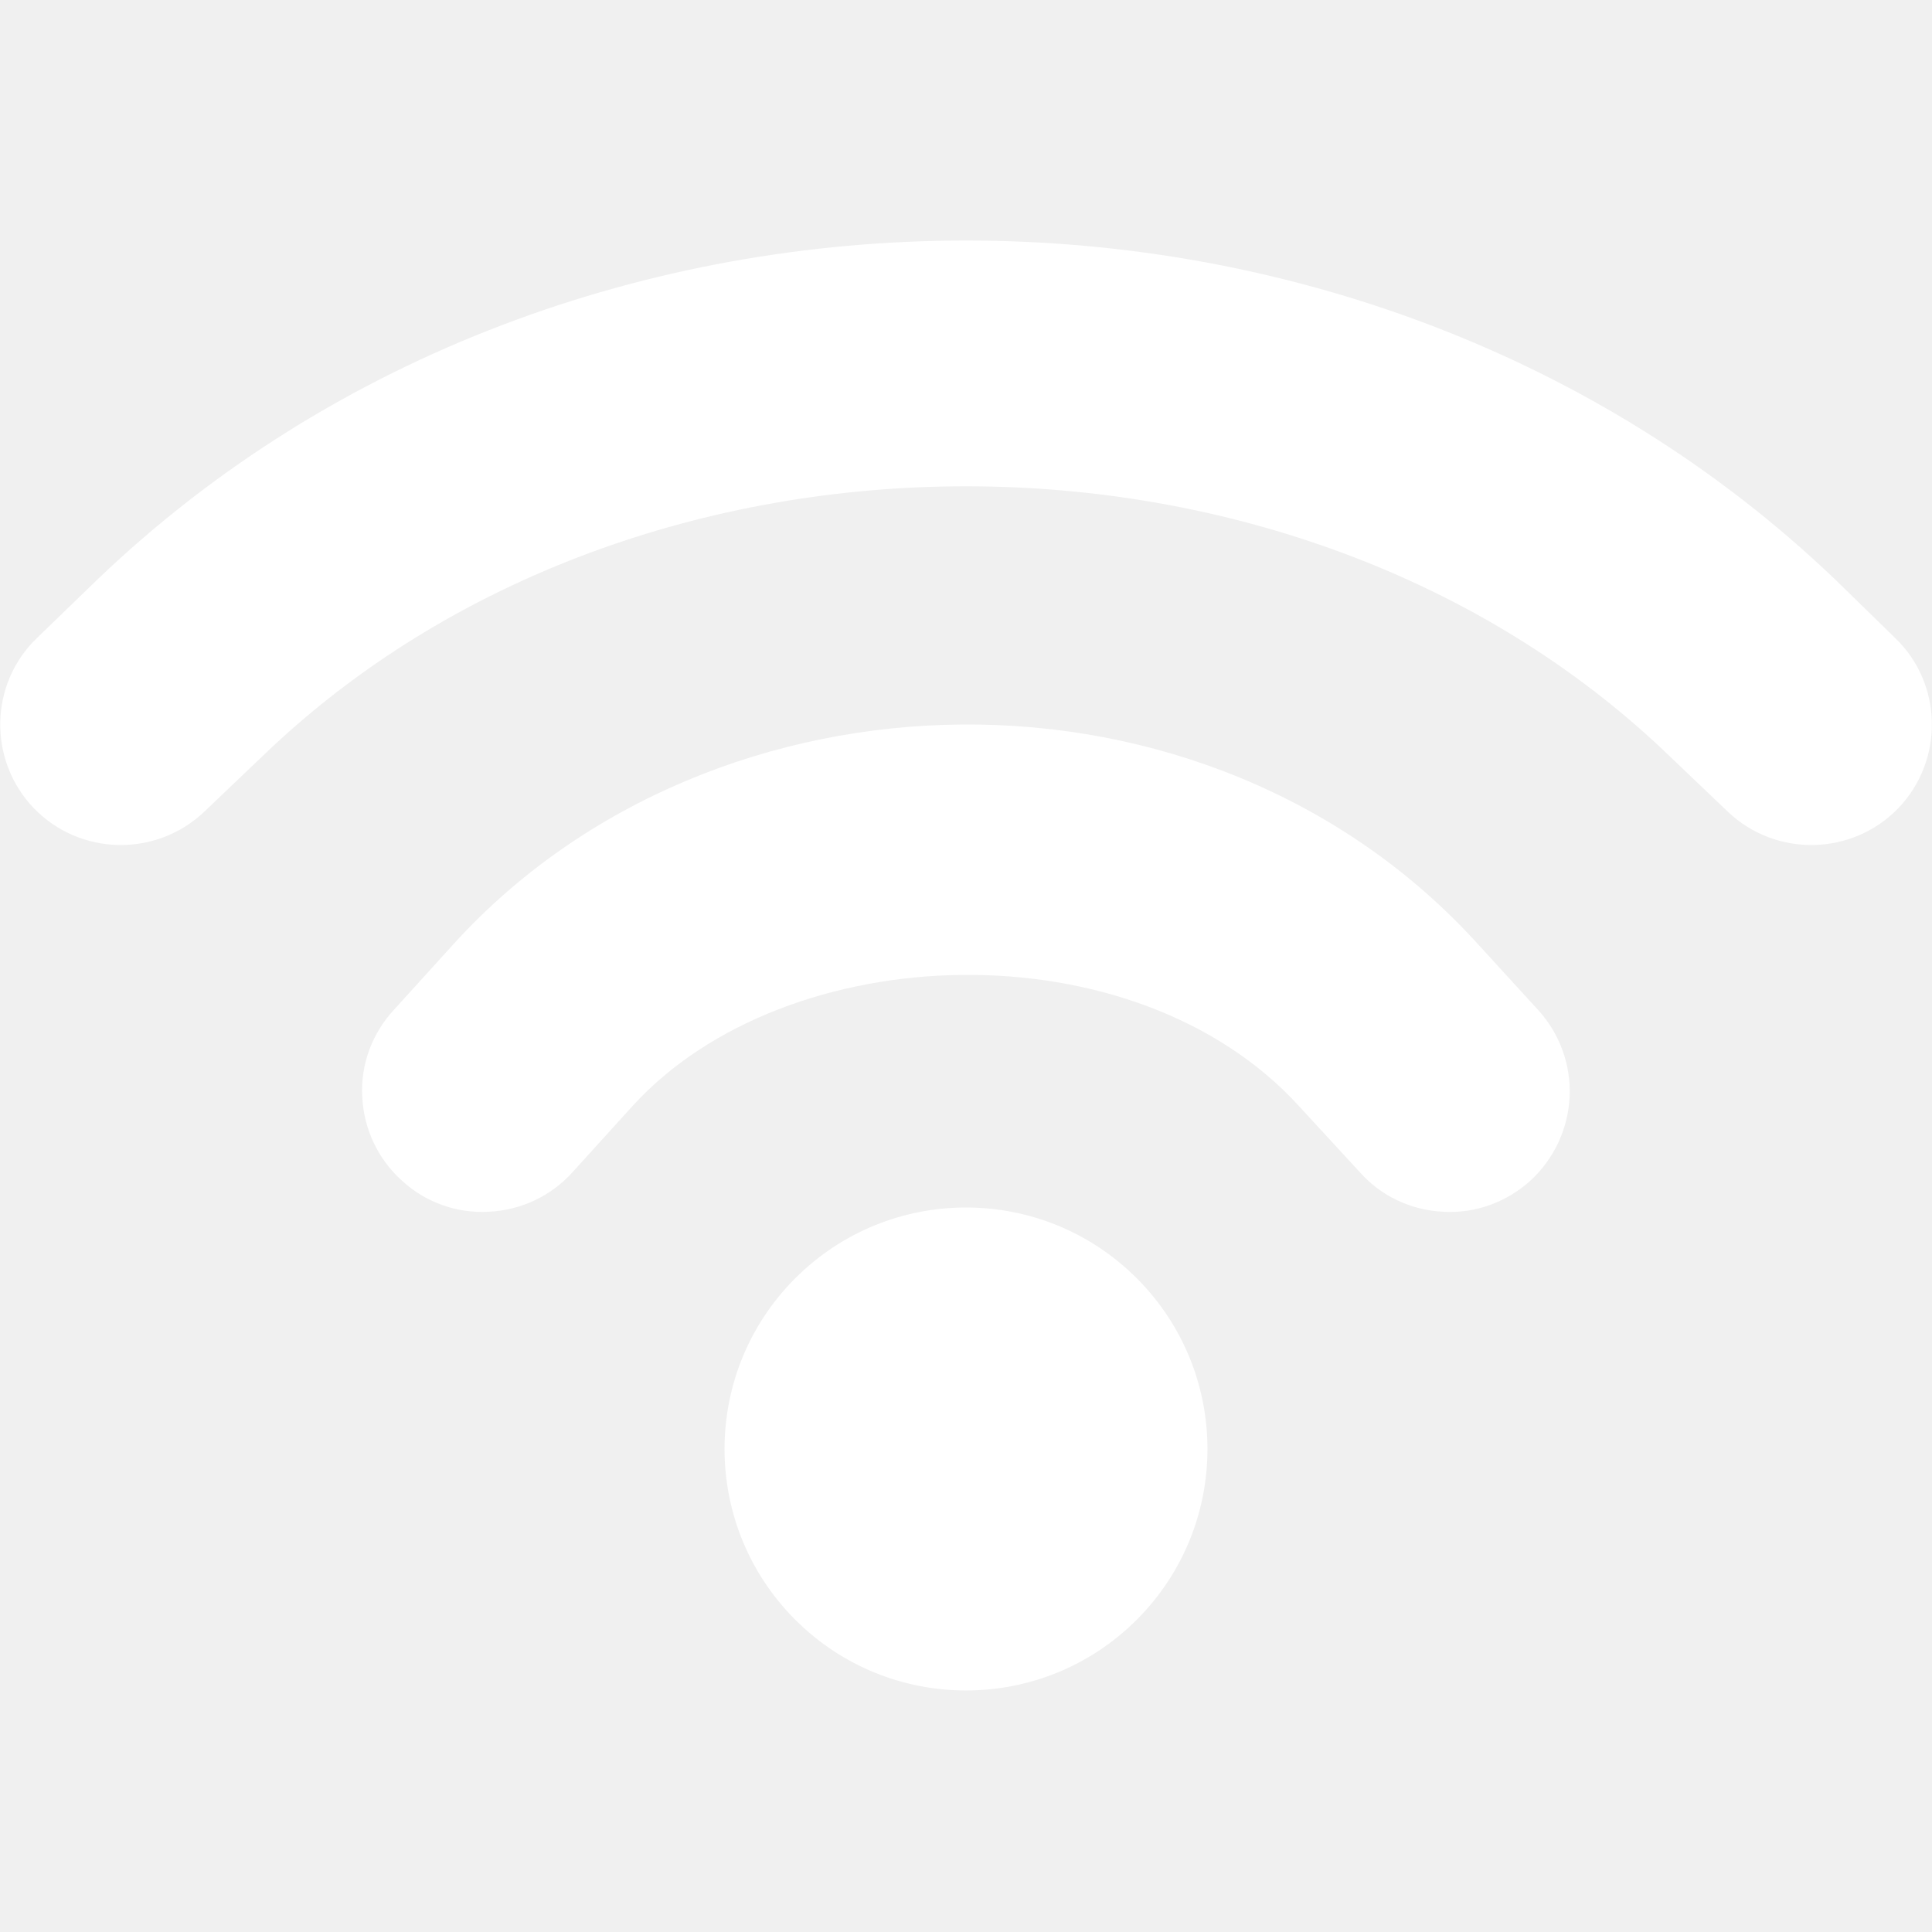
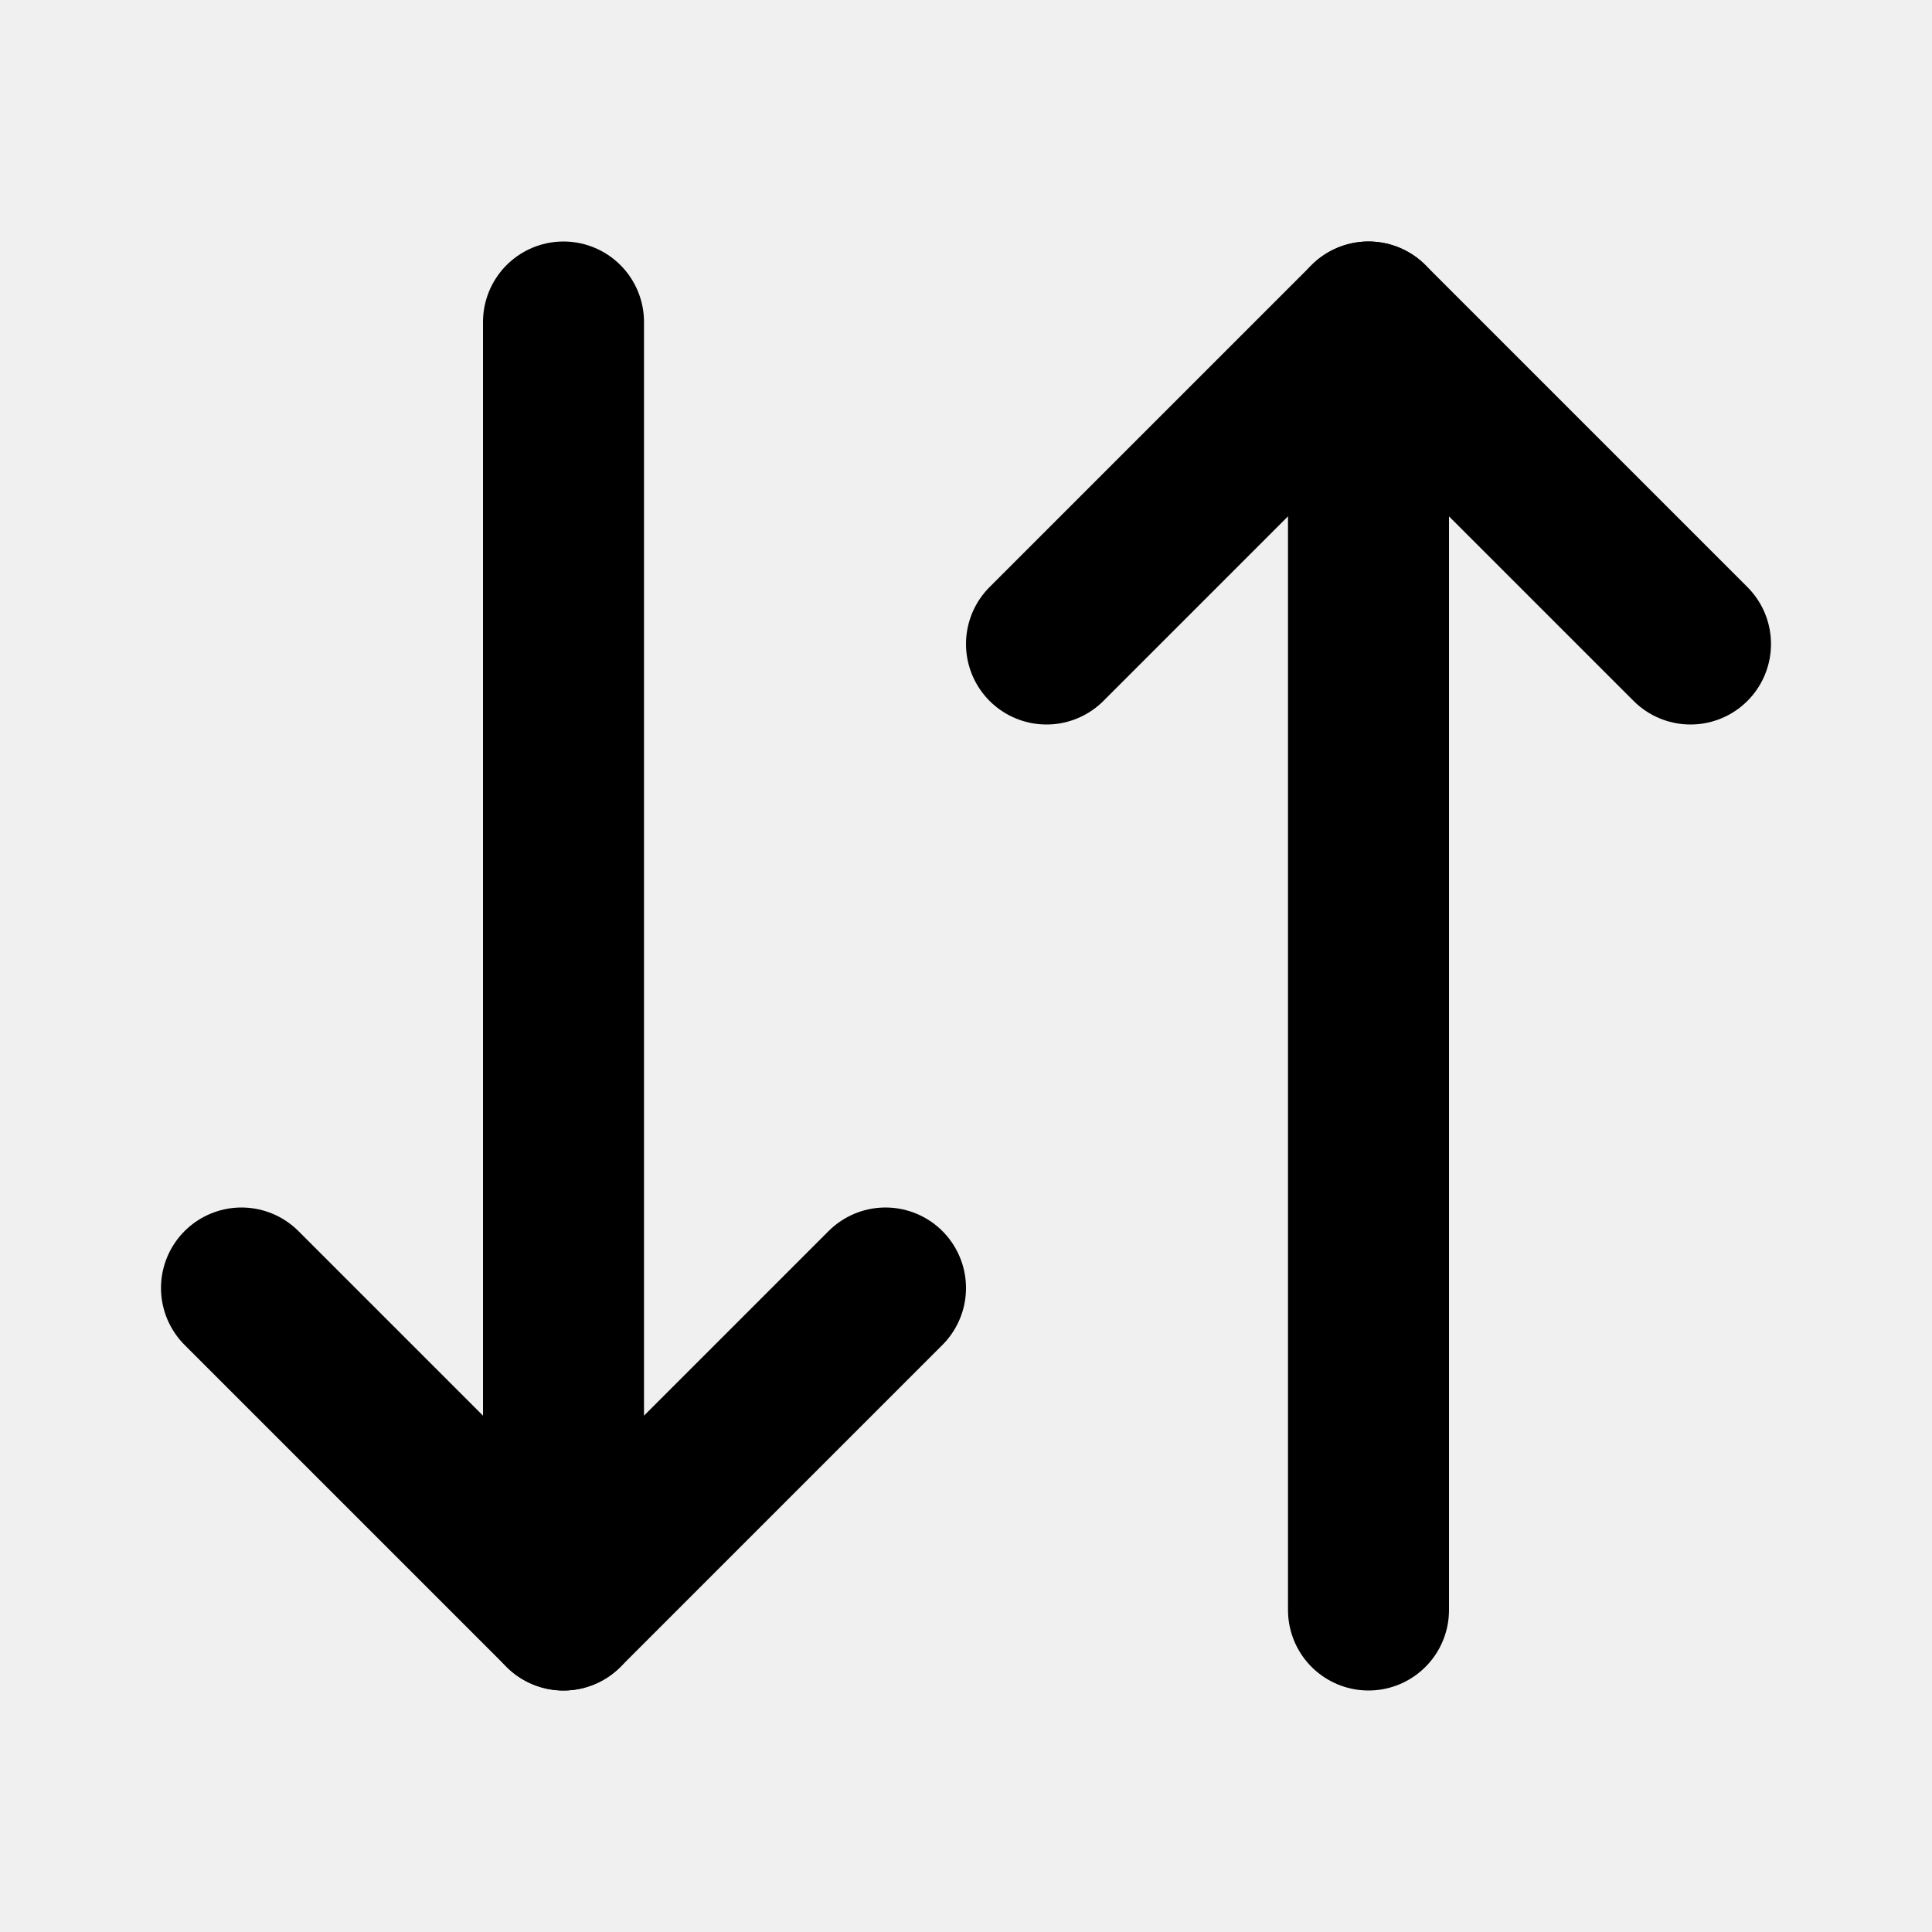
- <svg xmlns="http://www.w3.org/2000/svg" height="16px" viewBox="0 0 16 16" width="16px">
-   <path d="m 8 1.992 c -2.617 0 -5.238 0.934 -7.195 2.809 l -0.496 0.48 c -0.398 0.379 -0.41 1.012 -0.031 1.41 c 0.383 0.398 1.016 0.41 1.414 0.031 l 0.5 -0.477 c 3.086 -2.957 8.531 -2.957 11.617 0 l 0.5 0.477 c 0.398 0.379 1.031 0.367 1.414 -0.031 c 0.379 -0.398 0.367 -1.031 -0.031 -1.41 l -0.496 -0.484 c -1.957 -1.871 -4.578 -2.805 -7.195 -2.805 z m -0.031 4.008 c -1.57 0.012 -3.129 0.629 -4.207 1.812 l -0.5 0.551 c -0.18 0.195 -0.277 0.453 -0.262 0.719 c 0.012 0.266 0.129 0.516 0.328 0.695 c 0.195 0.18 0.453 0.273 0.719 0.258 c 0.266 -0.012 0.516 -0.129 0.695 -0.328 l 0.496 -0.547 c 1.277 -1.402 4.16 -1.496 5.523 0.004 l 0.5 0.543 c 0.176 0.199 0.426 0.316 0.691 0.328 c 0.266 0.016 0.523 -0.078 0.723 -0.258 c 0.195 -0.18 0.312 -0.43 0.324 -0.695 c 0.012 -0.262 -0.082 -0.523 -0.262 -0.719 l -0.5 -0.547 c -1.121 -1.234 -2.703 -1.828 -4.27 -1.816 z m 0.031 4 c -0.512 0 -1.023 0.195 -1.414 0.586 c -0.781 0.781 -0.781 2.047 0 2.828 s 2.047 0.781 2.828 0 s 0.781 -2.047 0 -2.828 c -0.391 -0.391 -0.902 -0.586 -1.414 -0.586 z m 0 0" fill="#ffffff" />
+ <svg xmlns="http://www.w3.org/2000/svg" width="24" height="24" viewBox="0 0 24 24" fill="none" stroke="currentColor" stroke-width="2" stroke-linecap="round" stroke-linejoin="round" class="lucide lucide-arrow-down-up">
+   <path d="m3 16 4 4 4-4" />
+   <path d="M7 20V4" />
+   <path d="m21 8-4-4-4 4" />
+   <path d="M17 4v16" />
</svg>
